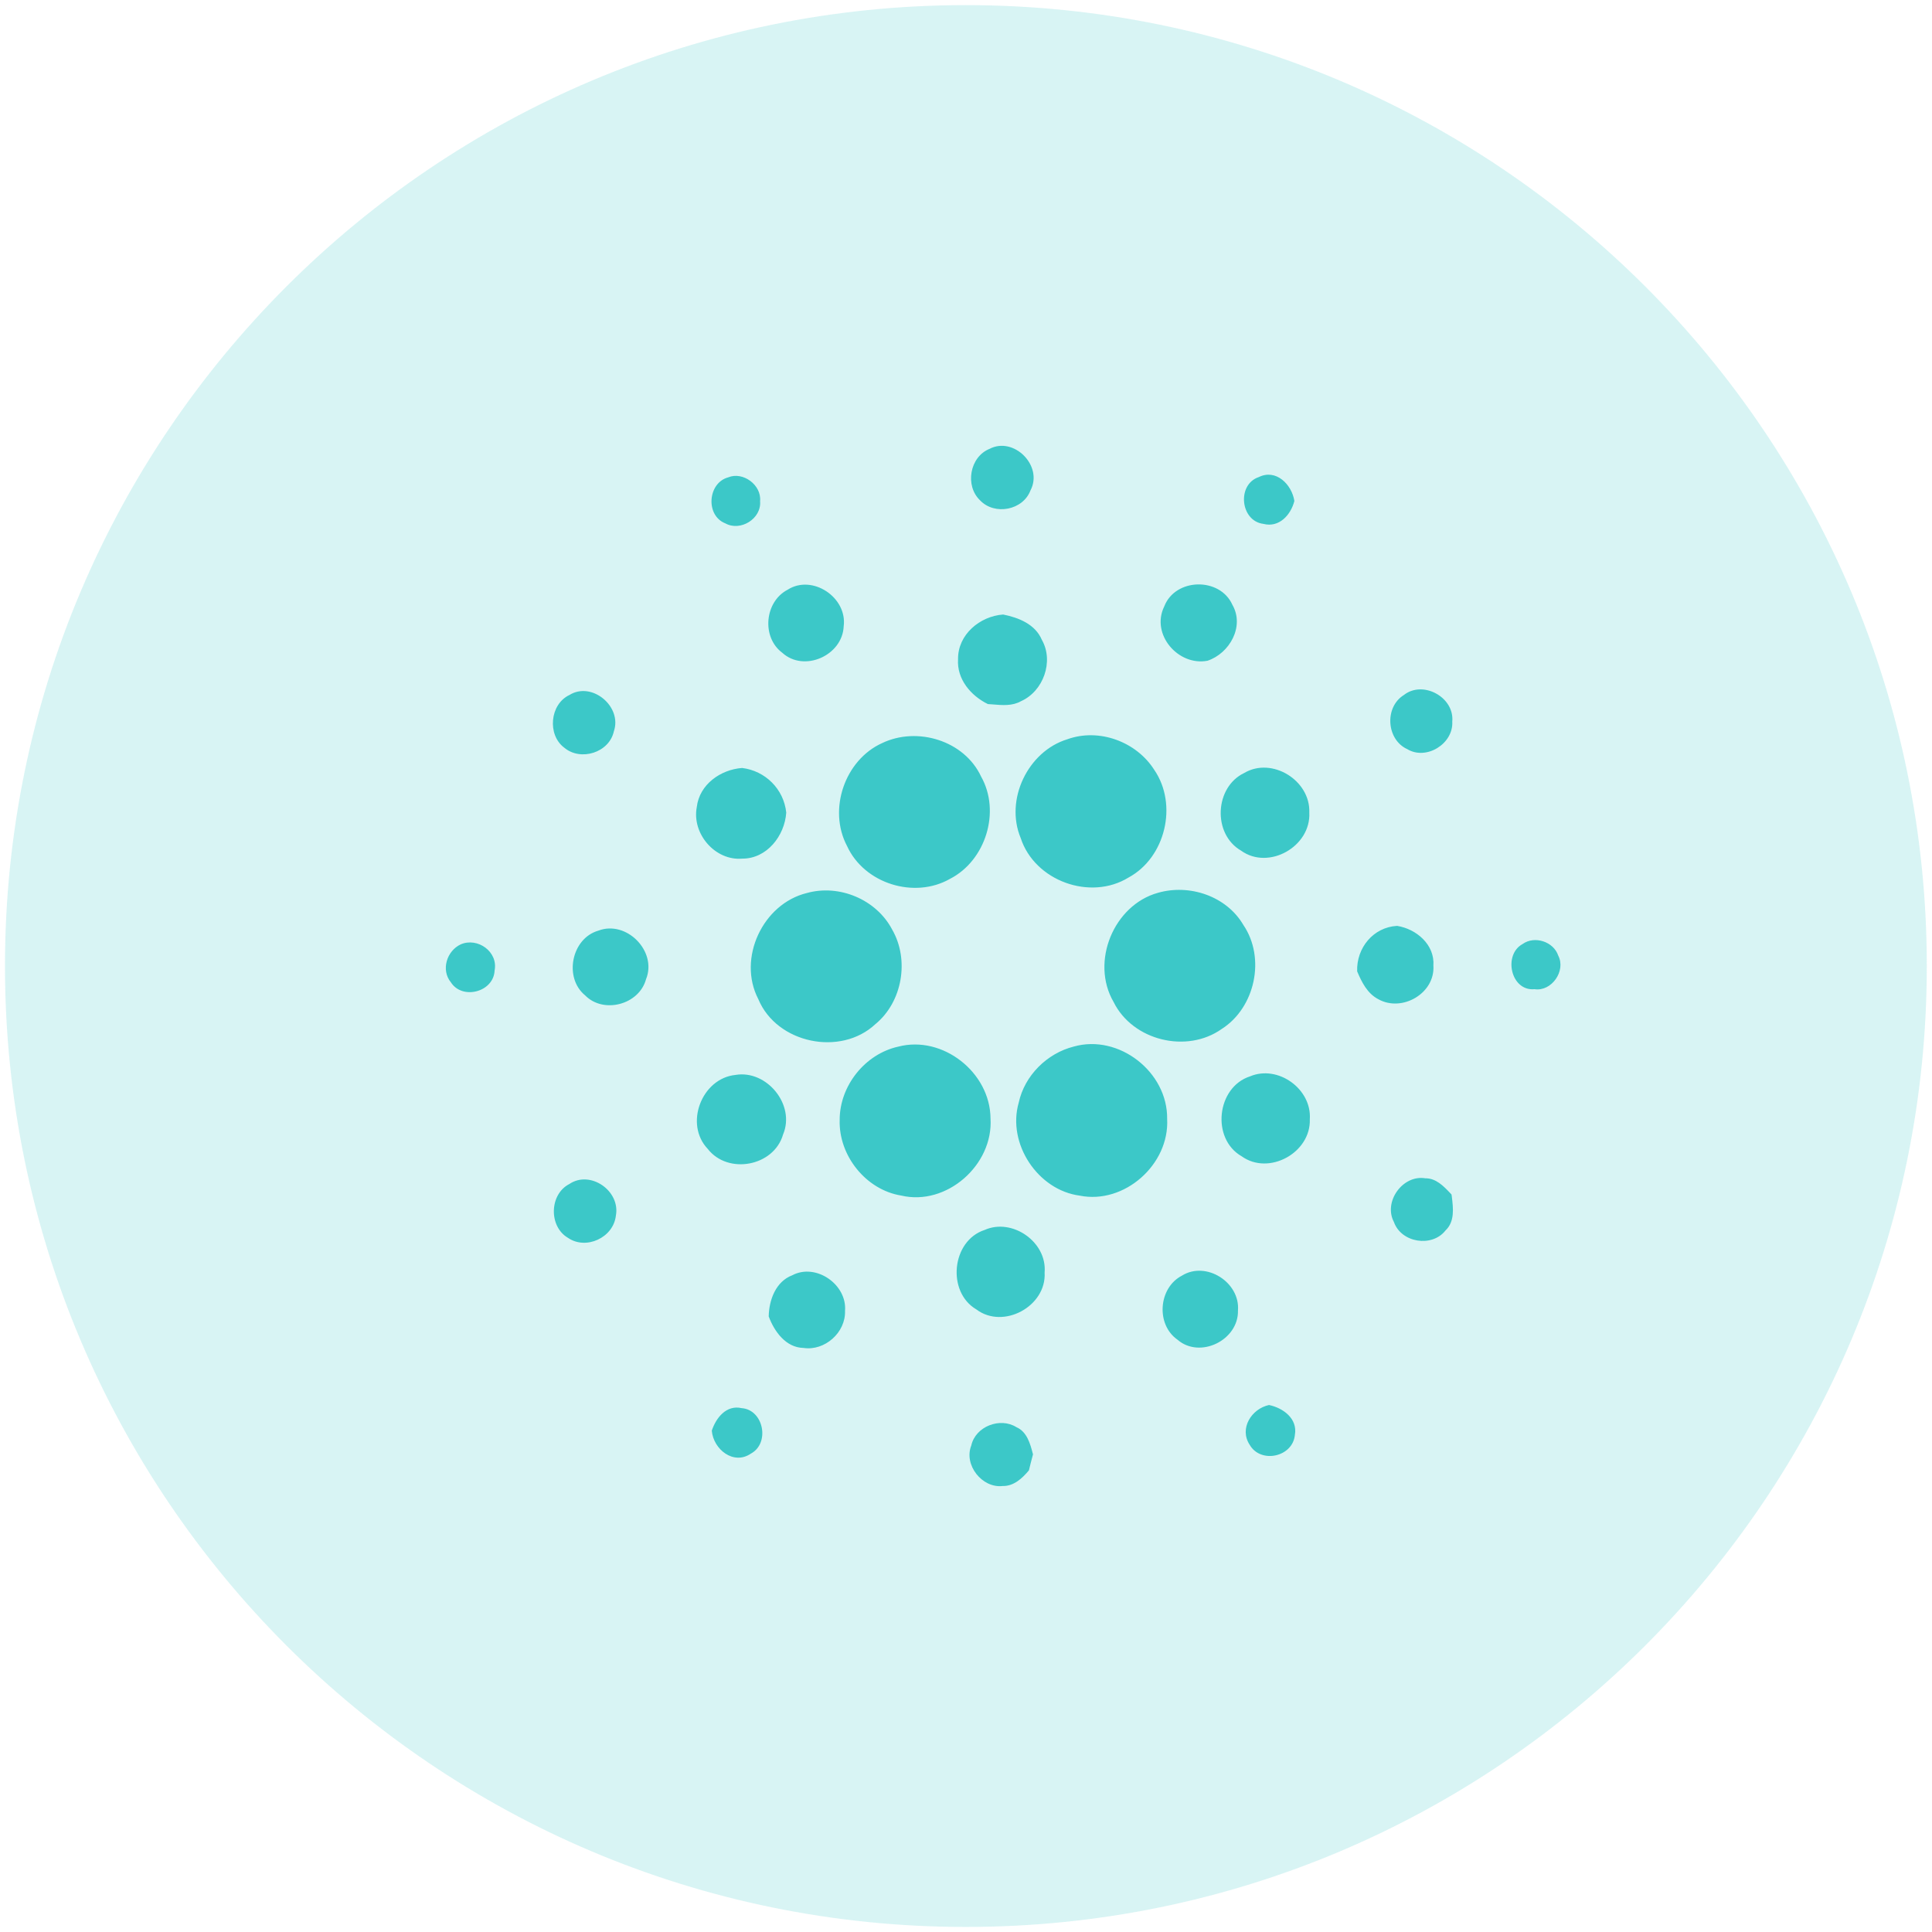
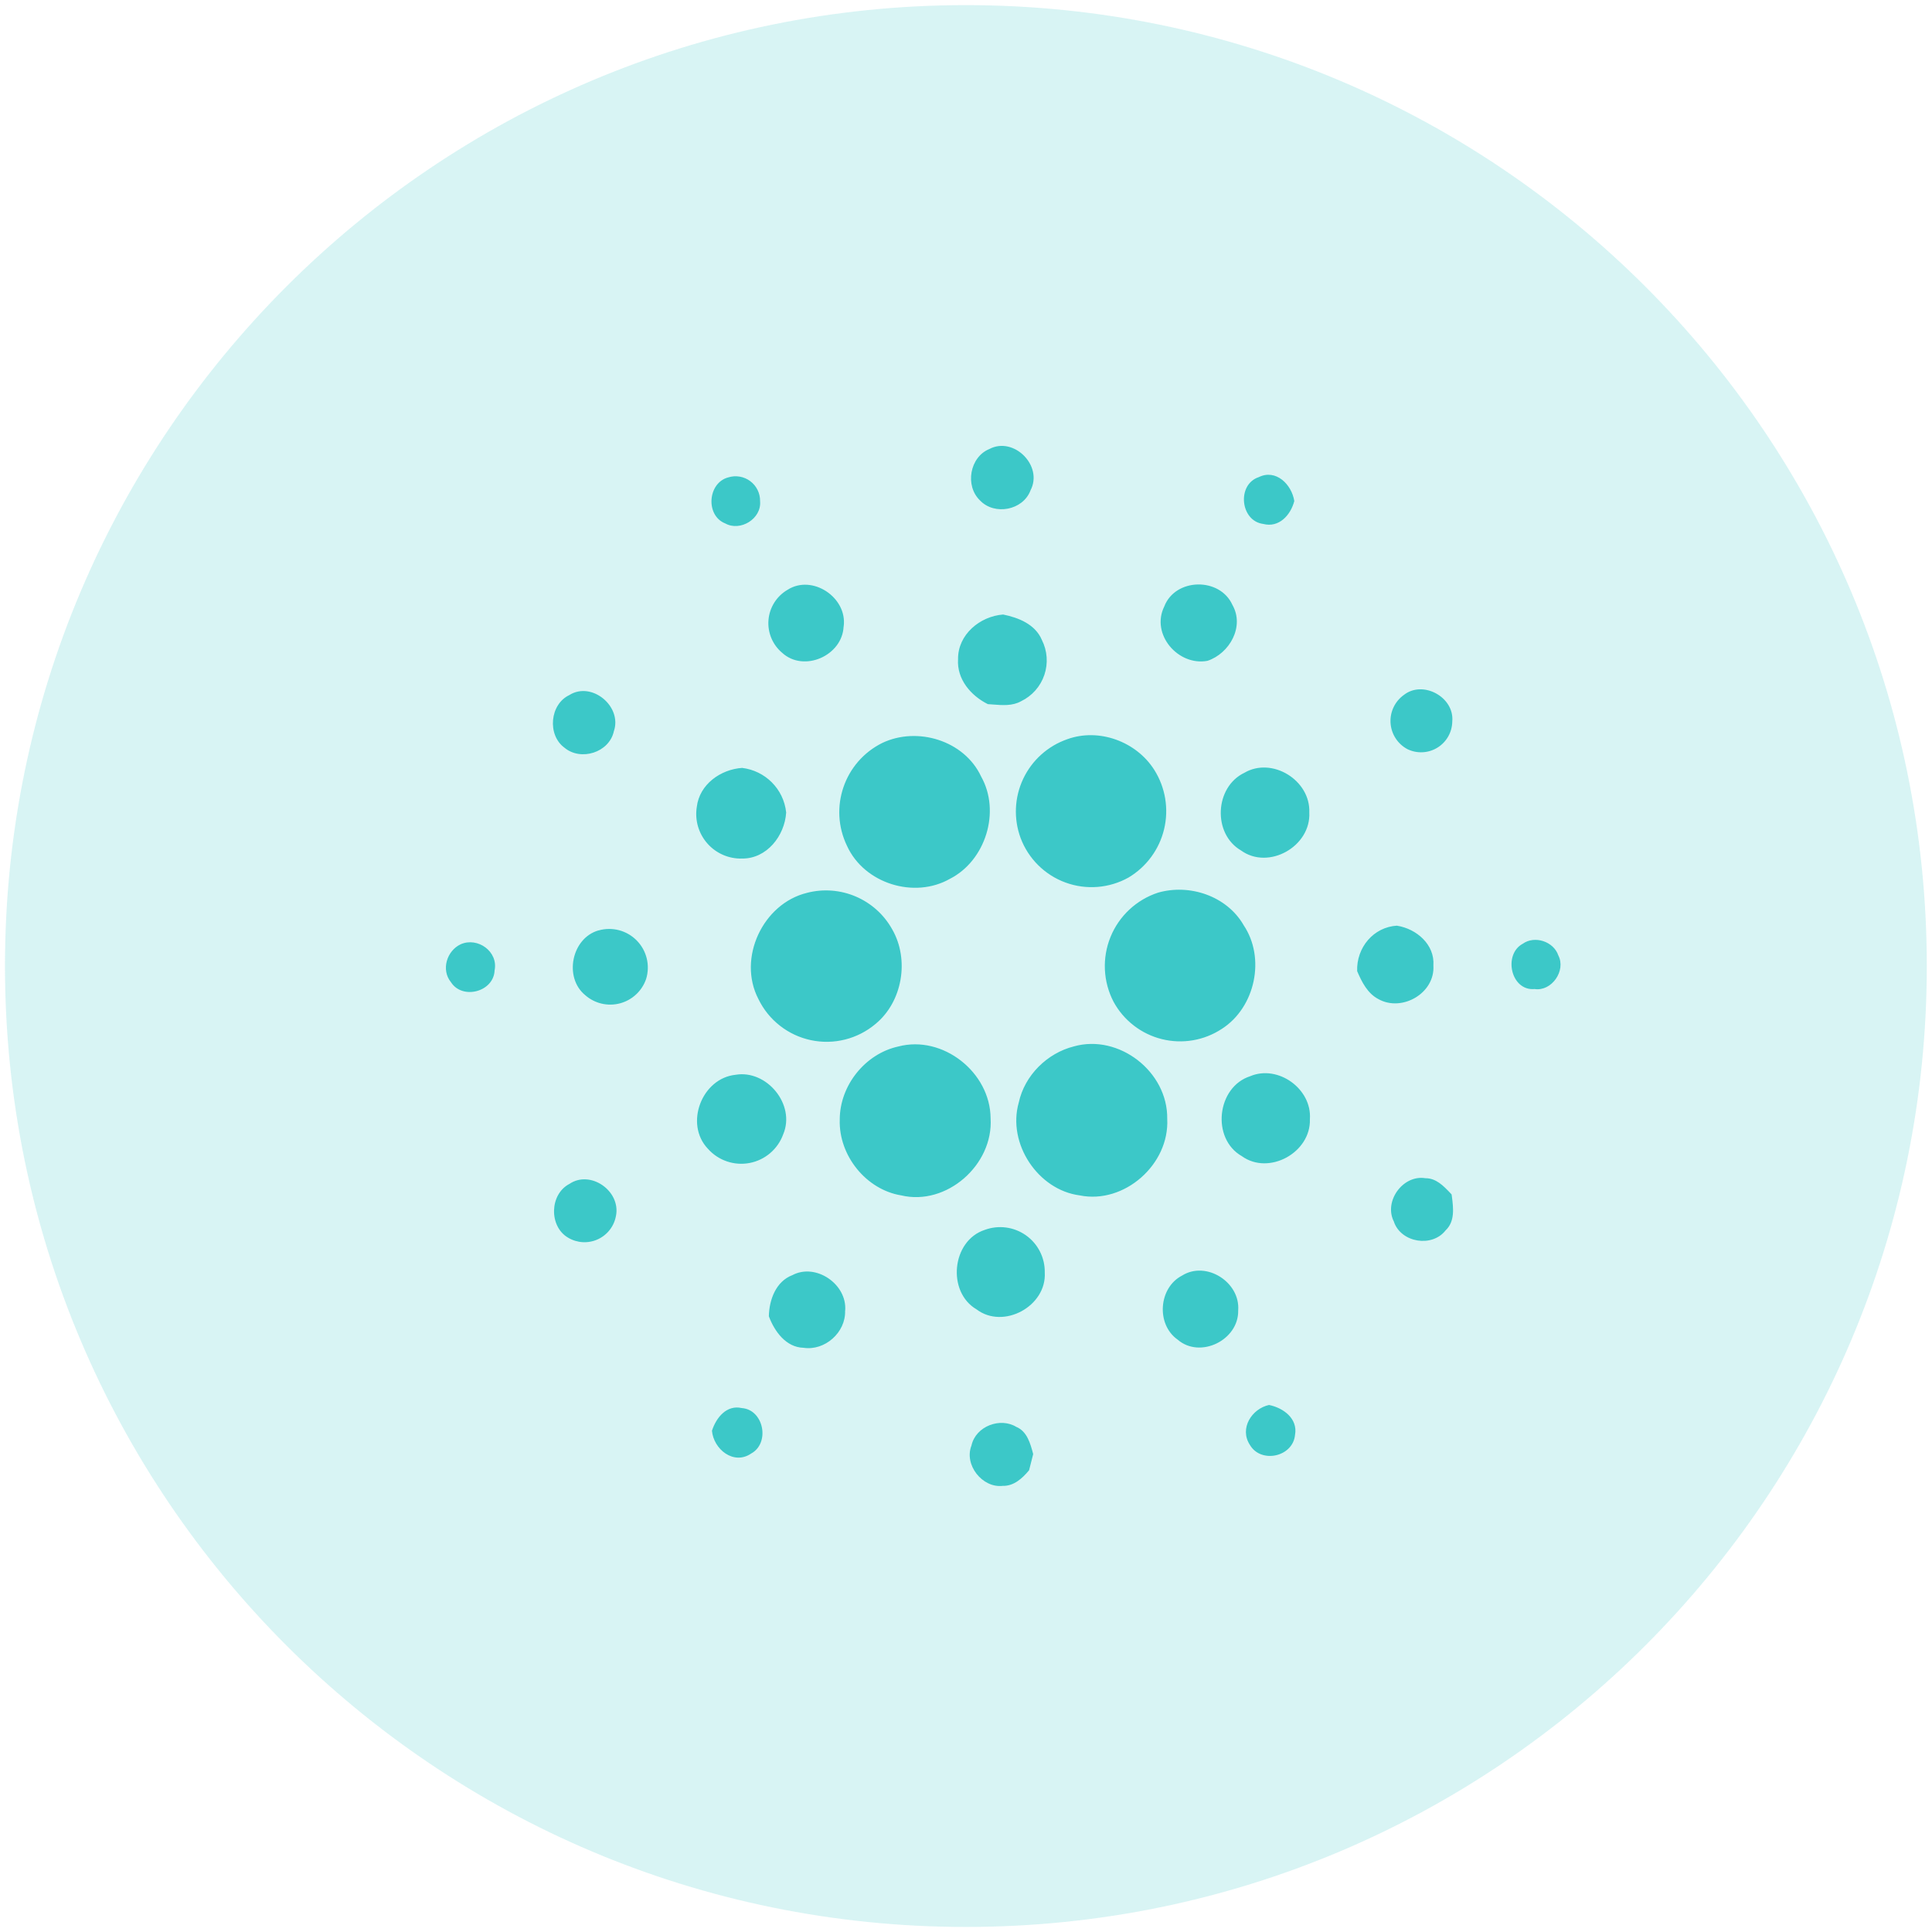
- <svg xmlns="http://www.w3.org/2000/svg" fill="none" height="26" viewBox="0 0 26 26" width="26">
-   <path d="M25.93 13C25.93 20.142 20.14 25.932 12.998 25.932C5.856 25.932 0.067 20.142 0.067 13C0.067 5.858 5.856 0.069 12.998 0.069C20.14 0.069 25.93 5.858 25.93 13Z" fill="#3CC8C8" opacity="0.2" />
-   <path clip-rule="evenodd" d="M13.868 6.599C14.042 6.269 13.643 5.869 13.316 6.041C13.05 6.148 12.982 6.537 13.19 6.734C13.385 6.939 13.767 6.868 13.868 6.599ZM10.229 6.744C10.25 6.526 9.998 6.342 9.8 6.424C9.523 6.499 9.492 6.938 9.761 7.043C9.963 7.156 10.25 6.982 10.229 6.744ZM17.002 7.05C16.691 7.012 16.642 6.519 16.941 6.42C17.173 6.306 17.385 6.52 17.419 6.742C17.371 6.931 17.213 7.105 17.002 7.05ZM11.354 8.429C11.405 8.04 10.932 7.724 10.6 7.936C10.289 8.097 10.246 8.576 10.528 8.785C10.82 9.051 11.337 8.823 11.354 8.429ZM15.668 8.161C15.816 7.776 16.417 7.764 16.585 8.139C16.752 8.431 16.547 8.793 16.25 8.892C15.857 8.967 15.483 8.537 15.668 8.161ZM13.5 8.27C13.188 8.292 12.889 8.539 12.893 8.871C12.875 9.141 13.066 9.363 13.294 9.475C13.317 9.477 13.34 9.479 13.363 9.48C13.492 9.491 13.625 9.502 13.741 9.436C14.04 9.303 14.186 8.902 14.021 8.611C13.932 8.4 13.707 8.311 13.5 8.27ZM7.663 9.353C7.966 9.165 8.376 9.509 8.261 9.842C8.198 10.13 7.814 10.247 7.595 10.063C7.362 9.891 7.399 9.477 7.663 9.353ZM19.544 9.711C19.575 9.383 19.15 9.151 18.893 9.353C18.628 9.517 18.657 9.954 18.939 10.082C19.194 10.236 19.561 10.01 19.544 9.711ZM14.363 9.949C14.788 9.795 15.292 9.979 15.534 10.361C15.854 10.829 15.684 11.541 15.188 11.809C14.675 12.126 13.925 11.857 13.736 11.278C13.52 10.76 13.834 10.111 14.363 9.949ZM13.203 10.45C12.976 9.964 12.342 9.775 11.872 10C11.37 10.226 11.139 10.893 11.399 11.385C11.631 11.893 12.306 12.101 12.785 11.827C13.264 11.582 13.47 10.923 13.203 10.45ZM9.377 10.861C9.413 10.555 9.699 10.356 9.987 10.335C10.298 10.373 10.547 10.617 10.581 10.935C10.56 11.249 10.319 11.557 9.989 11.555C9.626 11.587 9.308 11.222 9.377 10.861ZM17.62 10.934C17.636 10.502 17.118 10.182 16.745 10.402C16.345 10.592 16.315 11.223 16.701 11.447C17.072 11.716 17.645 11.393 17.62 10.934ZM10.858 12.018C11.294 11.896 11.793 12.104 12.006 12.509C12.241 12.916 12.145 13.483 11.781 13.782C11.314 14.22 10.454 14.044 10.205 13.446C9.92 12.897 10.266 12.162 10.858 12.018ZM16.733 12.448C16.505 12.058 16.007 11.893 15.583 12.015C14.988 12.18 14.672 12.944 14.986 13.484C15.244 14.006 15.972 14.181 16.442 13.847C16.891 13.56 17.035 12.894 16.733 12.448ZM8.053 12.524C8.429 12.38 8.847 12.8 8.694 13.178C8.601 13.521 8.122 13.648 7.874 13.395C7.584 13.157 7.691 12.627 8.053 12.524ZM18.802 12.46C18.481 12.477 18.253 12.757 18.264 13.072C18.326 13.219 18.402 13.372 18.551 13.448C18.867 13.624 19.314 13.37 19.29 12.995C19.31 12.711 19.059 12.501 18.802 12.46ZM6.2 12.709C6.427 12.61 6.707 12.808 6.656 13.062C6.643 13.35 6.223 13.461 6.068 13.22C5.931 13.053 6.013 12.796 6.2 12.709ZM20.97 12.86C20.907 12.671 20.651 12.589 20.491 12.704C20.226 12.847 20.33 13.342 20.651 13.312C20.881 13.347 21.077 13.065 20.97 12.86ZM12.089 14.085C12.685 13.929 13.326 14.431 13.33 15.052C13.369 15.678 12.738 16.234 12.127 16.089C11.655 16.013 11.285 15.553 11.3 15.072C11.299 14.611 11.643 14.183 12.089 14.085ZM15.707 15.059C15.716 14.425 15.056 13.913 14.451 14.084C14.092 14.174 13.788 14.473 13.709 14.841C13.552 15.392 13.967 16.016 14.529 16.09C15.127 16.212 15.739 15.675 15.707 15.059ZM9.897 14.466C10.316 14.394 10.708 14.866 10.538 15.268C10.415 15.696 9.798 15.812 9.525 15.462C9.205 15.126 9.444 14.512 9.897 14.466ZM17.627 15.063C17.655 14.653 17.197 14.327 16.823 14.485C16.372 14.63 16.297 15.325 16.71 15.561C17.076 15.824 17.642 15.514 17.627 15.063ZM18.759 16.446C18.613 16.171 18.879 15.806 19.181 15.857C19.324 15.855 19.426 15.961 19.518 16.058L19.534 16.075L19.538 16.103C19.557 16.26 19.579 16.44 19.453 16.559C19.271 16.791 18.858 16.725 18.759 16.446ZM8.288 16.361C8.352 16.027 7.945 15.743 7.662 15.934C7.392 16.072 7.383 16.506 7.643 16.658C7.886 16.826 8.254 16.657 8.288 16.361ZM13.251 16.552C13.621 16.387 14.093 16.713 14.058 17.125C14.085 17.58 13.502 17.895 13.14 17.622C12.738 17.387 12.805 16.697 13.251 16.552ZM11.372 17.641C11.401 17.284 10.978 16.994 10.662 17.162C10.44 17.246 10.349 17.494 10.345 17.716C10.421 17.92 10.576 18.135 10.813 18.14C11.099 18.183 11.382 17.933 11.372 17.641ZM15.906 17.167C16.23 16.965 16.691 17.256 16.66 17.637C16.669 18.036 16.148 18.291 15.846 18.029C15.553 17.824 15.589 17.331 15.906 17.167ZM17.078 18.908C16.843 18.958 16.673 19.224 16.818 19.444C16.966 19.701 17.398 19.609 17.426 19.31C17.465 19.09 17.266 18.947 17.078 18.908ZM9.579 19.253C9.637 19.078 9.776 18.904 9.98 18.95C10.277 18.971 10.365 19.423 10.105 19.562C9.871 19.722 9.6 19.504 9.579 19.253ZM13.678 19.206C13.46 19.069 13.128 19.195 13.071 19.453C12.967 19.715 13.217 20.03 13.493 19.998C13.642 20.002 13.757 19.895 13.847 19.787C13.864 19.715 13.882 19.643 13.902 19.571L13.9 19.566C13.864 19.428 13.821 19.268 13.678 19.206Z" fill="#3CC8C8" fill-rule="evenodd" />
+ <svg xmlns="http://www.w3.org/2000/svg" fill="#3cc8c8" height="26" width="26">
+   <path d="M25.93 13c0 7.142-5.789 12.932-12.931 12.932S.067 20.142.067 13 5.856.069 12.998.069 25.93 5.858 25.93 13z" opacity=".2" />
+   <path d="M13.868 6.599c.174-.33-.225-.729-.552-.557-.266.107-.334.496-.127.693.195.205.578.133.679-.135zm-3.639.146a.33.33 0 0 0-.43-.32c-.276.074-.307.514-.039.619.202.113.49-.062.469-.299zm6.772.306c-.31-.038-.36-.531-.061-.63.232-.114.444.1.478.322-.049.189-.206.363-.418.308zm-5.647 1.379c.051-.39-.423-.705-.755-.493a.52.52 0 0 0-.072.849c.292.266.809.038.826-.355zm4.314-.268c.148-.386.748-.397.917-.022.167.292-.038.654-.335.753-.393.074-.767-.355-.582-.731zM13.5 8.27c-.312.023-.611.27-.607.601-.018.271.174.492.401.605l.069.005c.128.01.262.021.378-.044a.61.61 0 0 0 .28-.825c-.089-.211-.314-.3-.521-.342zM7.663 9.353c.303-.188.713.155.598.488-.063.288-.446.405-.665.221-.234-.172-.197-.586.068-.709zm11.881.357c.031-.328-.394-.56-.651-.358a.43.43 0 0 0 .046.729.42.42 0 0 0 .605-.371zm-5.181.238c.425-.154.929.03 1.171.413a1.04 1.04 0 0 1-.346 1.448 1.02 1.02 0 0 1-1.453-.531 1.03 1.03 0 0 1 .628-1.33zm-1.16.501c-.227-.486-.861-.675-1.331-.45a1.04 1.04 0 0 0-.473 1.385c.232.508.907.716 1.386.442.478-.244.685-.904.418-1.377zm-3.826.411c.036-.306.322-.506.61-.526.311.038.559.282.593.6-.02.315-.261.622-.591.62a.6.6 0 0 1-.612-.694zm8.243.073c.017-.433-.501-.752-.874-.533-.4.191-.43.821-.045 1.045.371.269.944-.054.919-.513zm-6.762 1.083a1.02 1.02 0 0 1 1.149.491c.234.407.139.974-.225 1.273a1.02 1.02 0 0 1-1.576-.336c-.285-.549.061-1.284.653-1.428zm5.876.43c-.228-.39-.726-.555-1.15-.433a1.04 1.04 0 0 0-.598 1.469 1.02 1.02 0 0 0 1.457.364c.449-.288.593-.953.291-1.399zm-8.681.076a.52.52 0 0 1 .642.653.51.51 0 0 1-.82.217c-.29-.238-.183-.767.179-.871zm10.749-.065c-.32.018-.549.297-.538.612.063.147.139.3.287.377.316.176.763-.079.739-.453.02-.284-.23-.494-.488-.535zm-12.601.25c.227-.1.507.098.455.353-.012.288-.433.399-.587.158-.137-.167-.055-.425.132-.511zm14.77.15c-.063-.188-.319-.271-.479-.156-.265.143-.161.638.16.609.229.035.426-.247.319-.453zm-8.881 1.226c.596-.157 1.237.346 1.241.966.039.627-.592 1.183-1.203 1.038-.472-.077-.842-.536-.827-1.018-.001-.461.343-.889.789-.986zm3.618.974c.01-.635-.651-1.146-1.256-.975-.359.09-.663.389-.742.756-.157.551.258 1.176.82 1.249.598.122 1.21-.415 1.178-1.03zm-5.81-.593c.419-.072.812.4.642.801a.6.6 0 0 1-1.013.195c-.32-.336-.081-.95.372-.996zm7.73.597c.029-.409-.43-.736-.803-.578-.451.145-.527.84-.113 1.076.365.263.931-.048.916-.498zm1.133 1.384c-.146-.275.119-.64.422-.589.142-.002.244.104.336.201l.016.017.004.028c.02.157.042.337-.085.456-.182.233-.595.166-.694-.112zm-10.471-.085c.064-.334-.344-.618-.626-.428-.269.139-.279.572-.019.724a.43.43 0 0 0 .645-.297zm4.963.191a.6.6 0 0 1 .807.573c.027.455-.556.771-.918.497-.402-.235-.335-.925.111-1.07zm-1.879 1.088c.029-.357-.395-.646-.71-.479-.222.084-.313.332-.317.554.076.204.231.418.467.424.286.043.569-.206.559-.499zm4.534-.473c.324-.203.785.088.755.47.008.399-.513.654-.815.392-.292-.205-.257-.699.06-.862zm1.172 1.741c-.234.05-.404.316-.26.537.148.256.58.164.608-.134.04-.221-.16-.364-.348-.402zm-7.498.345c.057-.175.197-.349.4-.303.297.021.385.473.125.613-.234.159-.505-.059-.526-.31zm4.099-.047c-.218-.137-.55-.012-.607.247-.104.261.146.577.422.544.149.004.264-.103.353-.21l.055-.217-.001-.005c-.037-.138-.08-.298-.222-.36z" fill-rule="evenodd" />
</svg>
